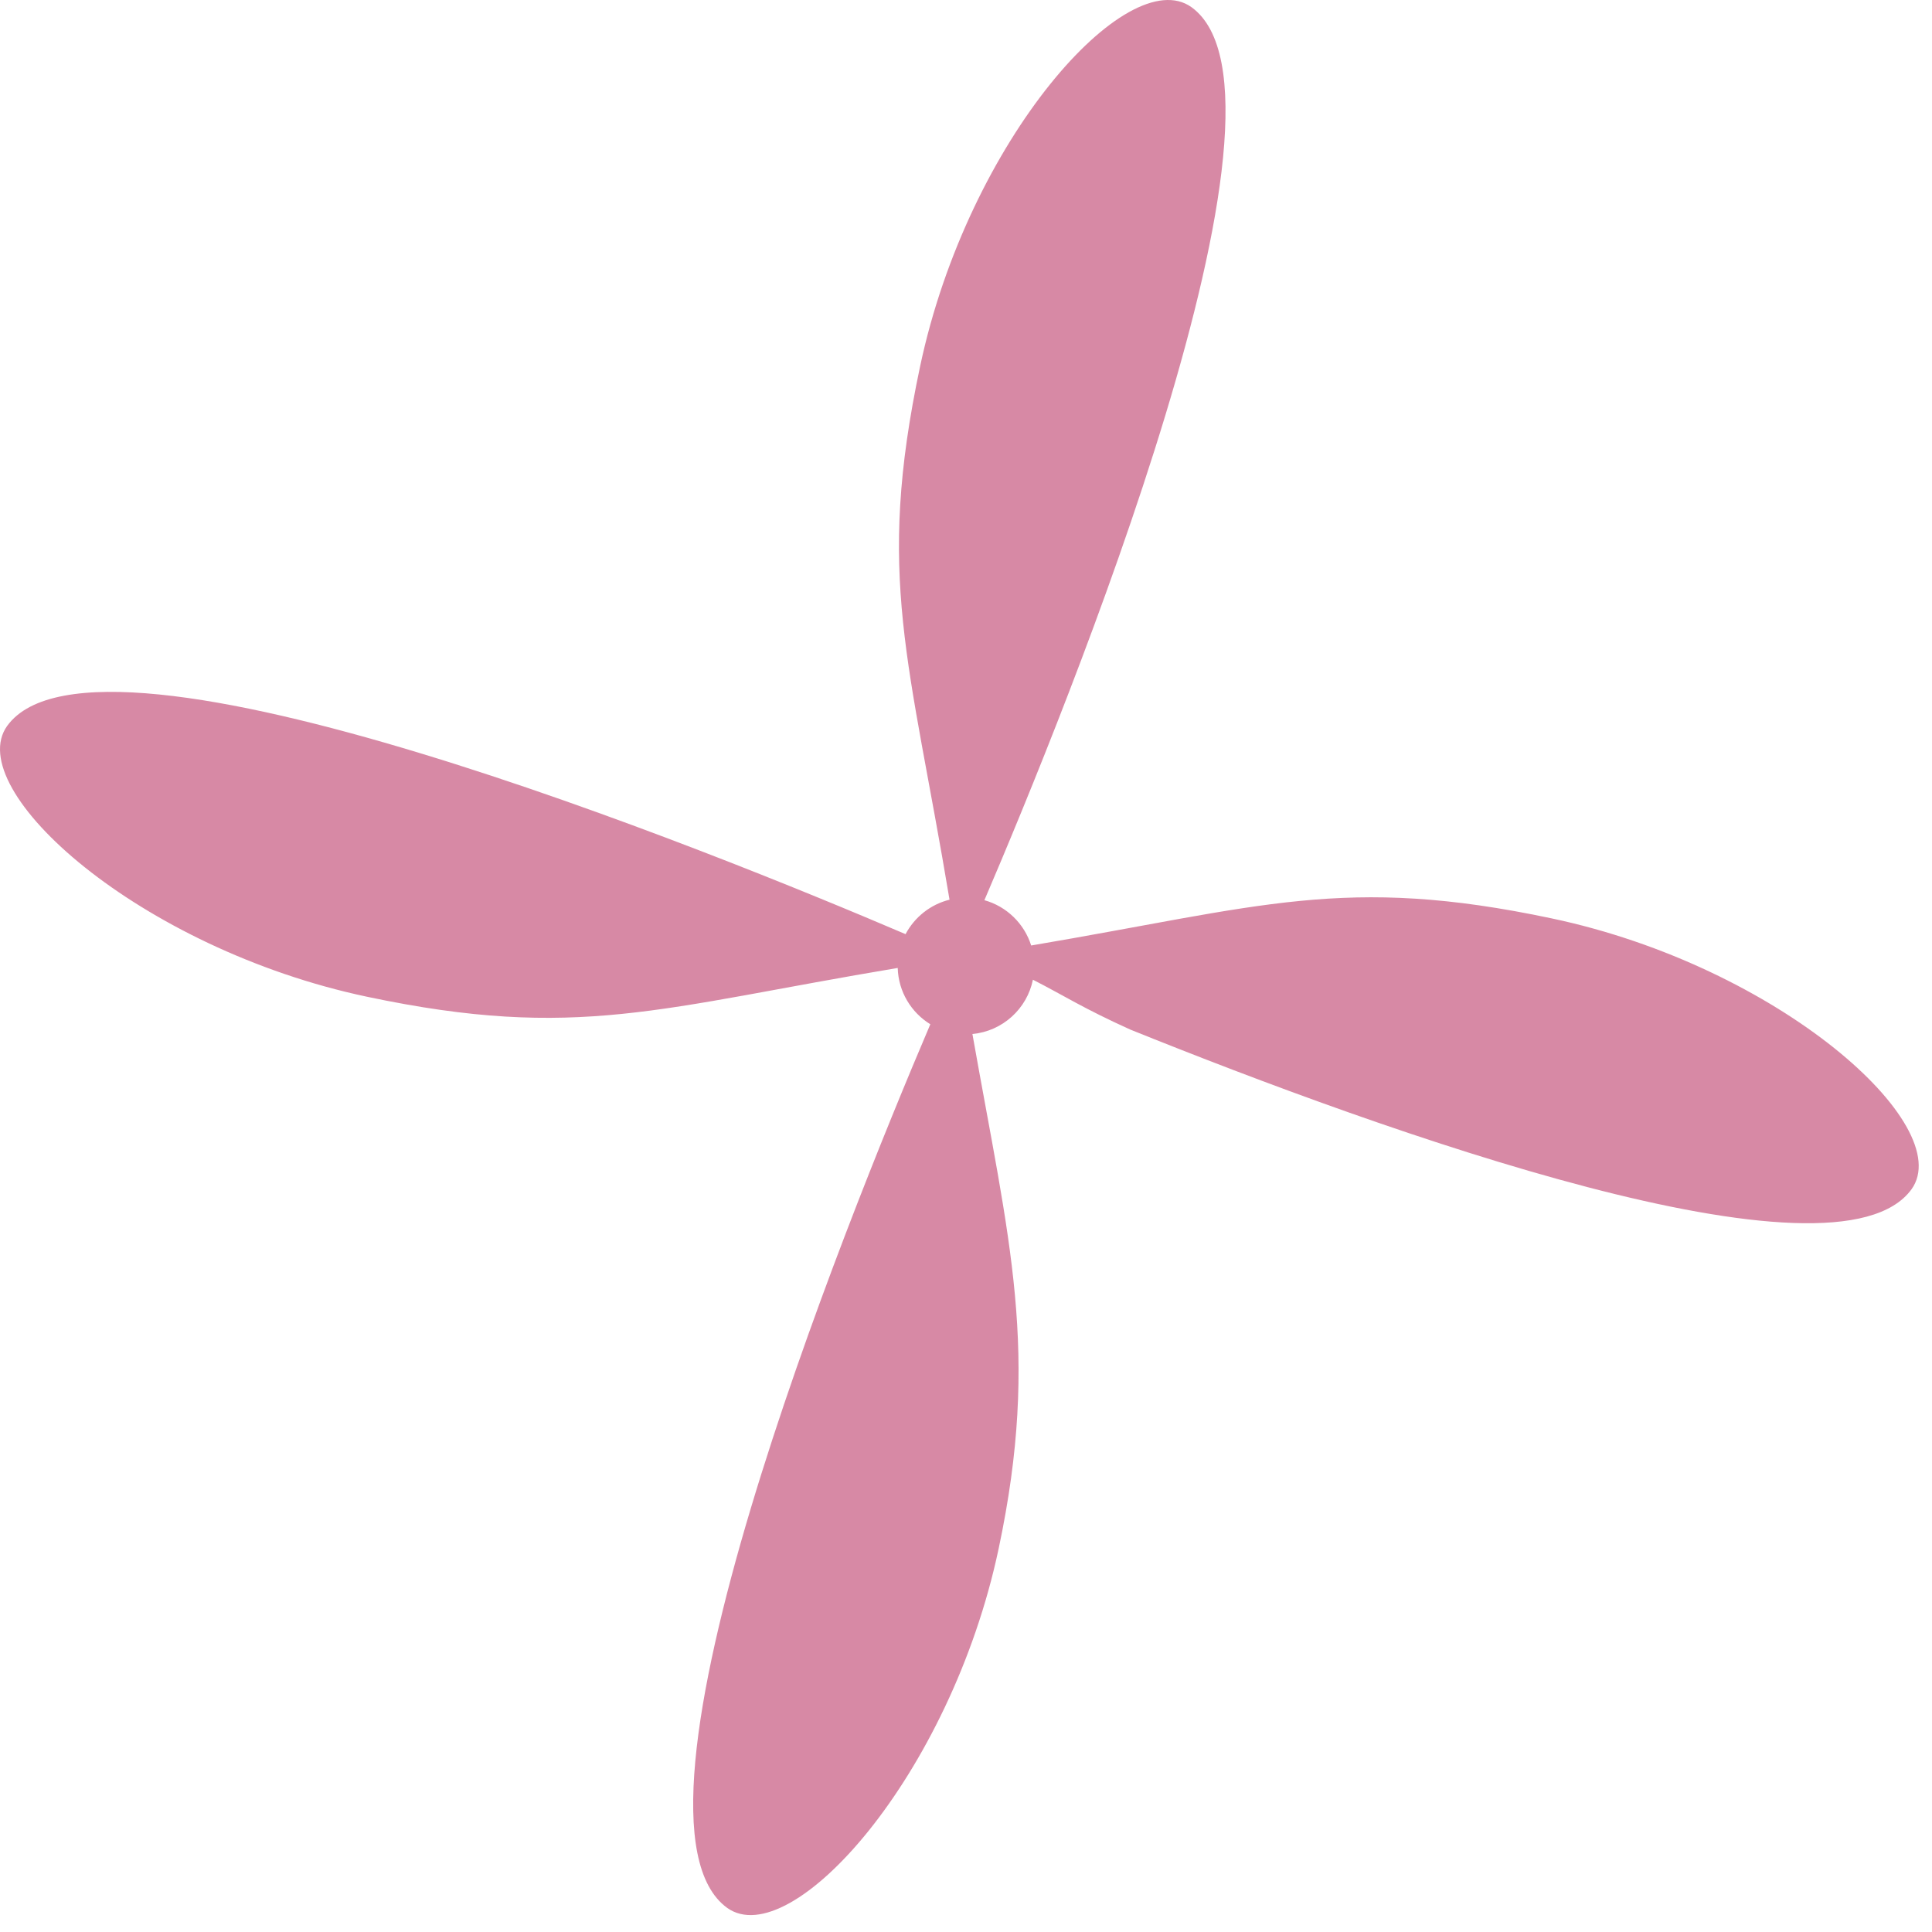
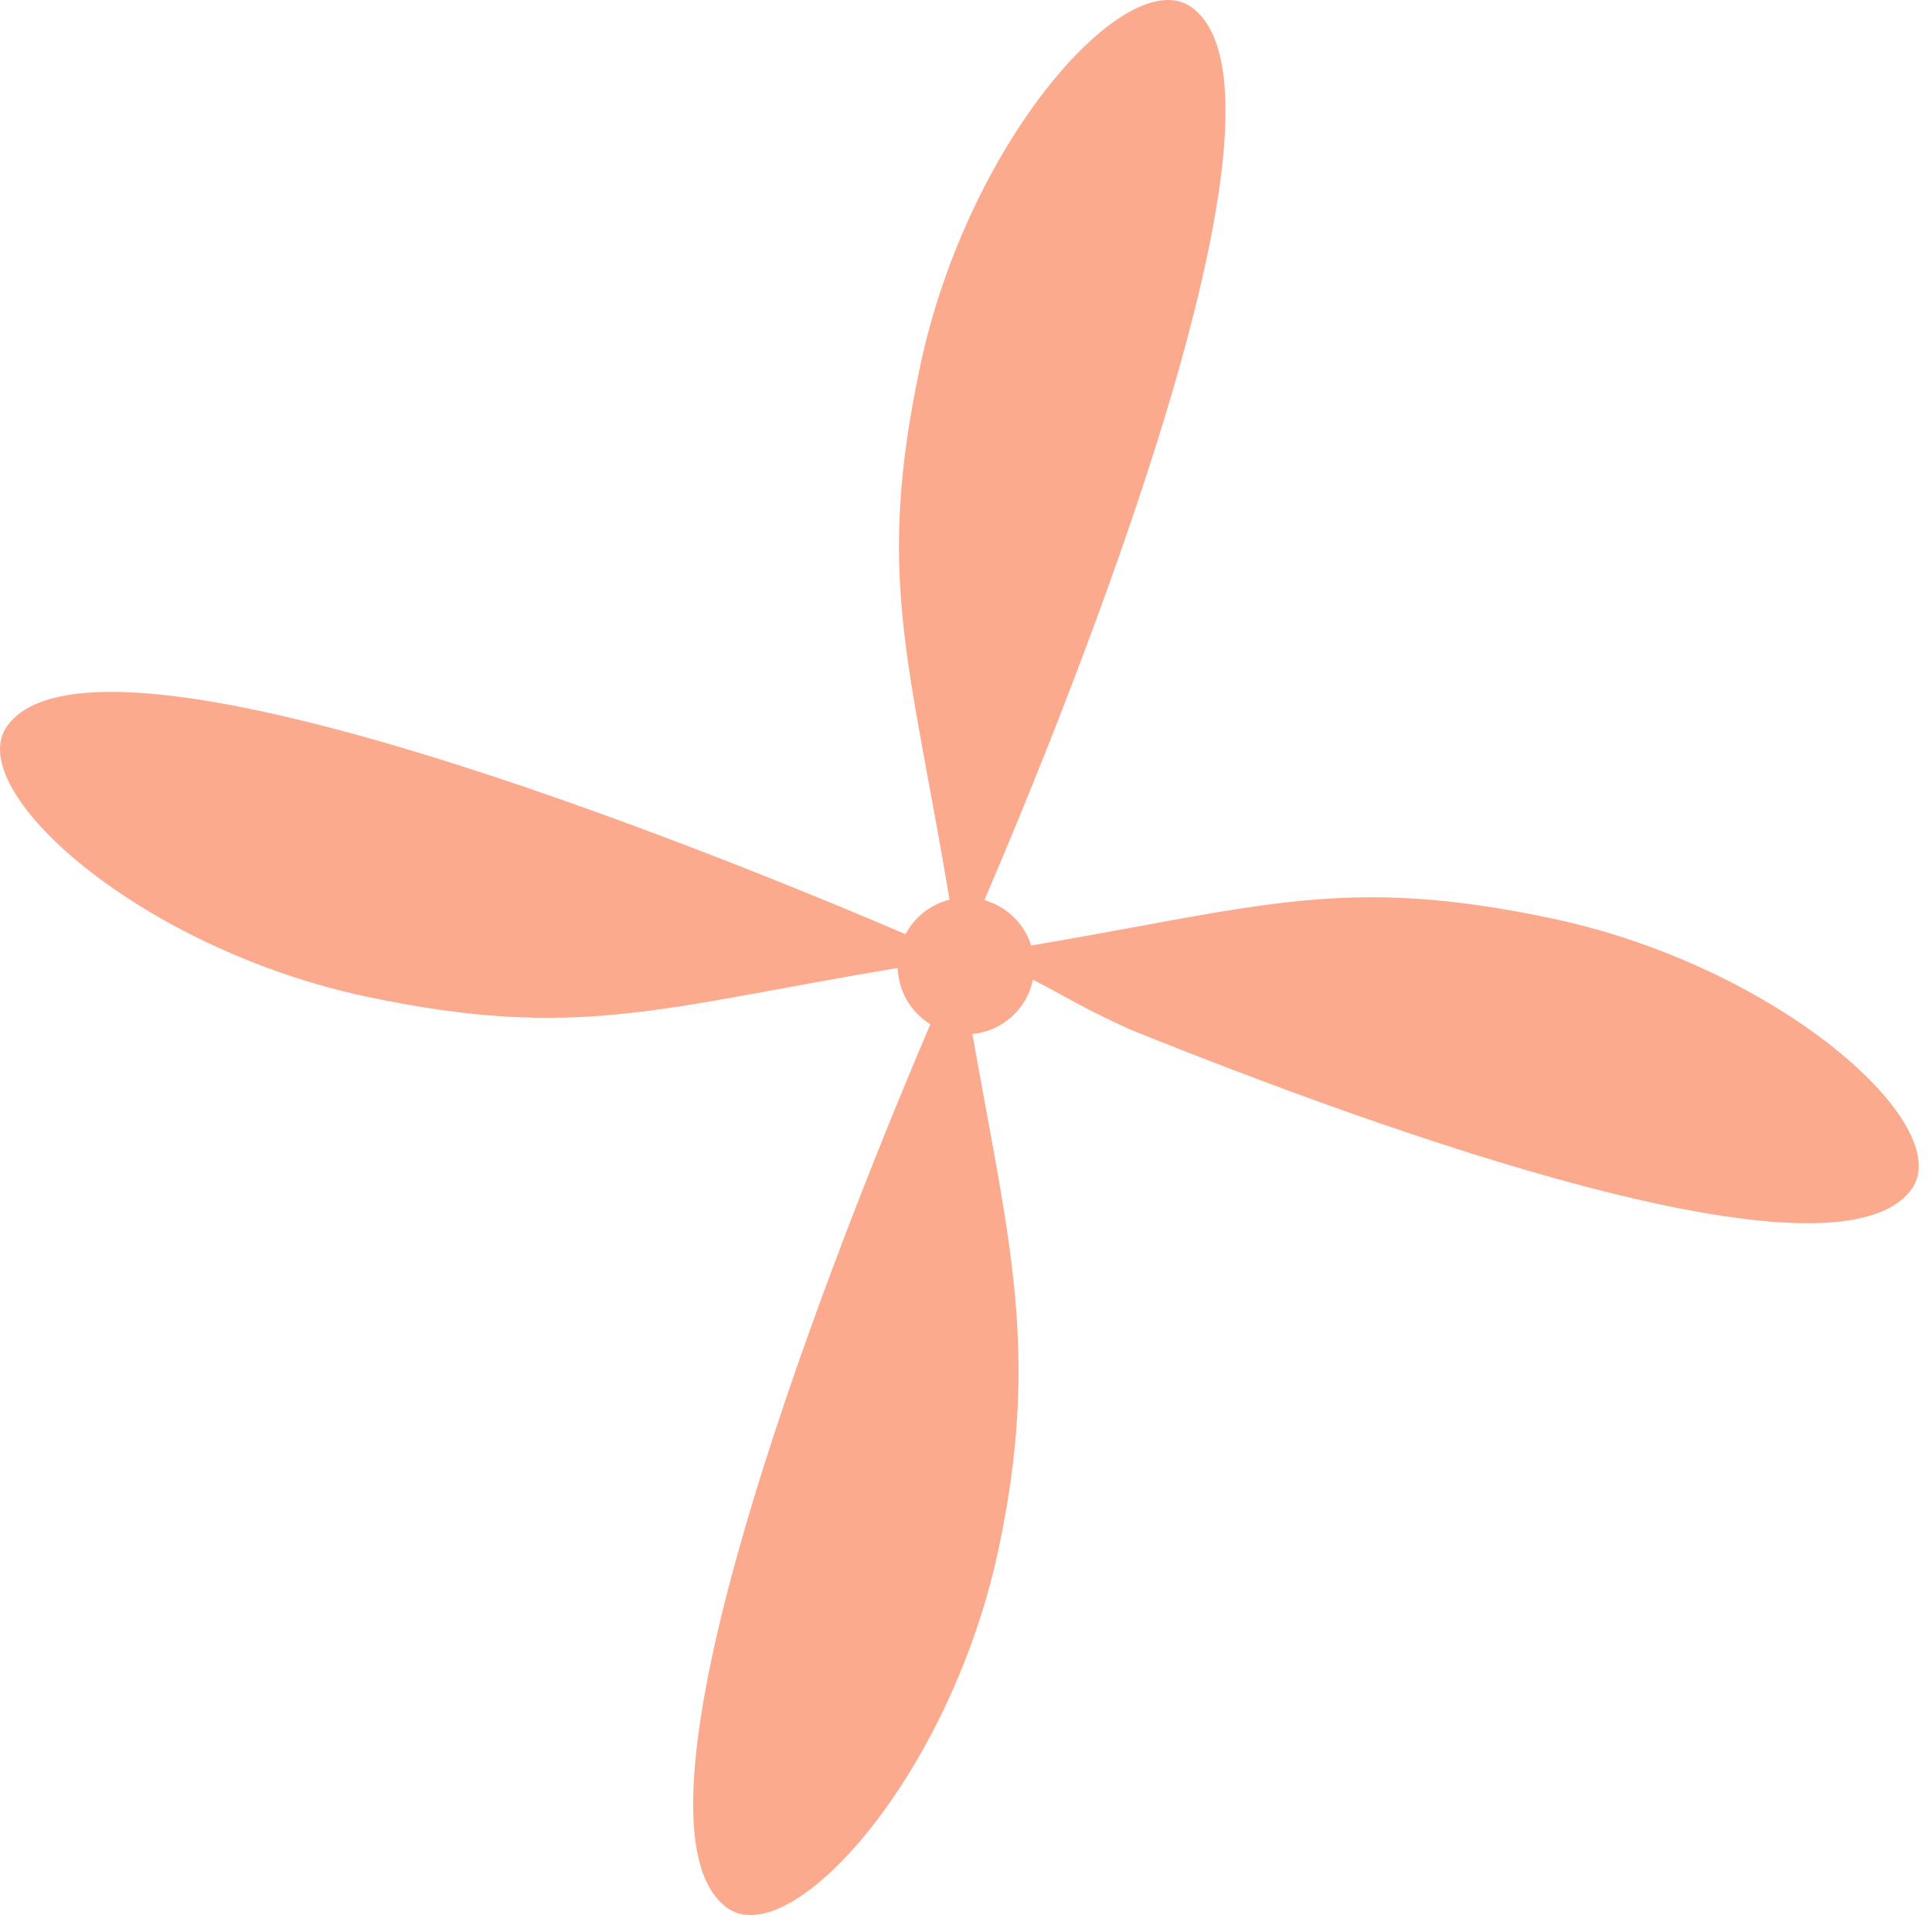
<svg xmlns="http://www.w3.org/2000/svg" width="99px" height="99px" viewBox="0 0 99 99" version="1.1">
-   <g id="Page-1" stroke="none" stroke-width="1" fill="none" fill-rule="evenodd" opacity="0.502">
-     <path d="M49.829,52.985 C51.704,63.611 53.316,69.257 51.172,79.361 C48.701,91.01 40.538,100.09 37.269,97.769 C30.998,93.256 43.265,62.823 47.672,52.485 C46.696,51.886 46.036,50.821 46.001,49.6 C33.834,51.632 29.577,53.352 18.809,51.076 C7.137,48.61 -1.961,40.462 0.365,37.2 C4.992,30.797 36.78,43.752 46.403,47.868 C46.863,46.998 47.678,46.345 48.656,46.102 C46.607,33.816 44.856,29.576 47.148,18.774 C49.619,7.124 57.782,-1.957 61.049,0.364 C67.421,4.952 54.658,36.29 50.443,46.128 C51.582,46.446 52.486,47.326 52.84,48.449 C64.622,46.456 68.891,44.815 79.51,47.06 C91.182,49.525 100.28,57.674 97.955,60.935 C94.058,66.328 70.889,57.985 57.921,52.759 C55.476,51.653 54.584,51.05 52.929,50.203 C52.625,51.695 51.372,52.841 49.829,52.985 L49.829,52.985 Z" id="Path" fill="#AF144B" />
+   <g id="Page-1" stroke="none" stroke-width="1" fill="none" fill-rule="evenodd" opacity="0.5">
+     <path d="M49.829,52.985 C51.704,63.611 53.316,69.257 51.172,79.361 C48.701,91.01 40.538,100.09 37.269,97.769 C30.998,93.256 43.265,62.823 47.672,52.485 C46.696,51.886 46.036,50.821 46.001,49.6 C33.834,51.632 29.577,53.352 18.809,51.076 C7.137,48.61 -1.961,40.462 0.365,37.2 C4.992,30.797 36.78,43.752 46.403,47.868 C46.863,46.998 47.678,46.345 48.656,46.102 C46.607,33.816 44.856,29.576 47.148,18.774 C49.619,7.124 57.782,-1.957 61.049,0.364 C67.421,4.952 54.658,36.29 50.443,46.128 C51.582,46.446 52.486,47.326 52.84,48.449 C64.622,46.456 68.891,44.815 79.51,47.06 C91.182,49.525 100.28,57.674 97.955,60.935 C94.058,66.328 70.889,57.985 57.921,52.759 C55.476,51.653 54.584,51.05 52.929,50.203 C52.625,51.695 51.372,52.841 49.829,52.985 L49.829,52.985 Z" id="Path" fill="#FA551E" />
  </g>
</svg>
